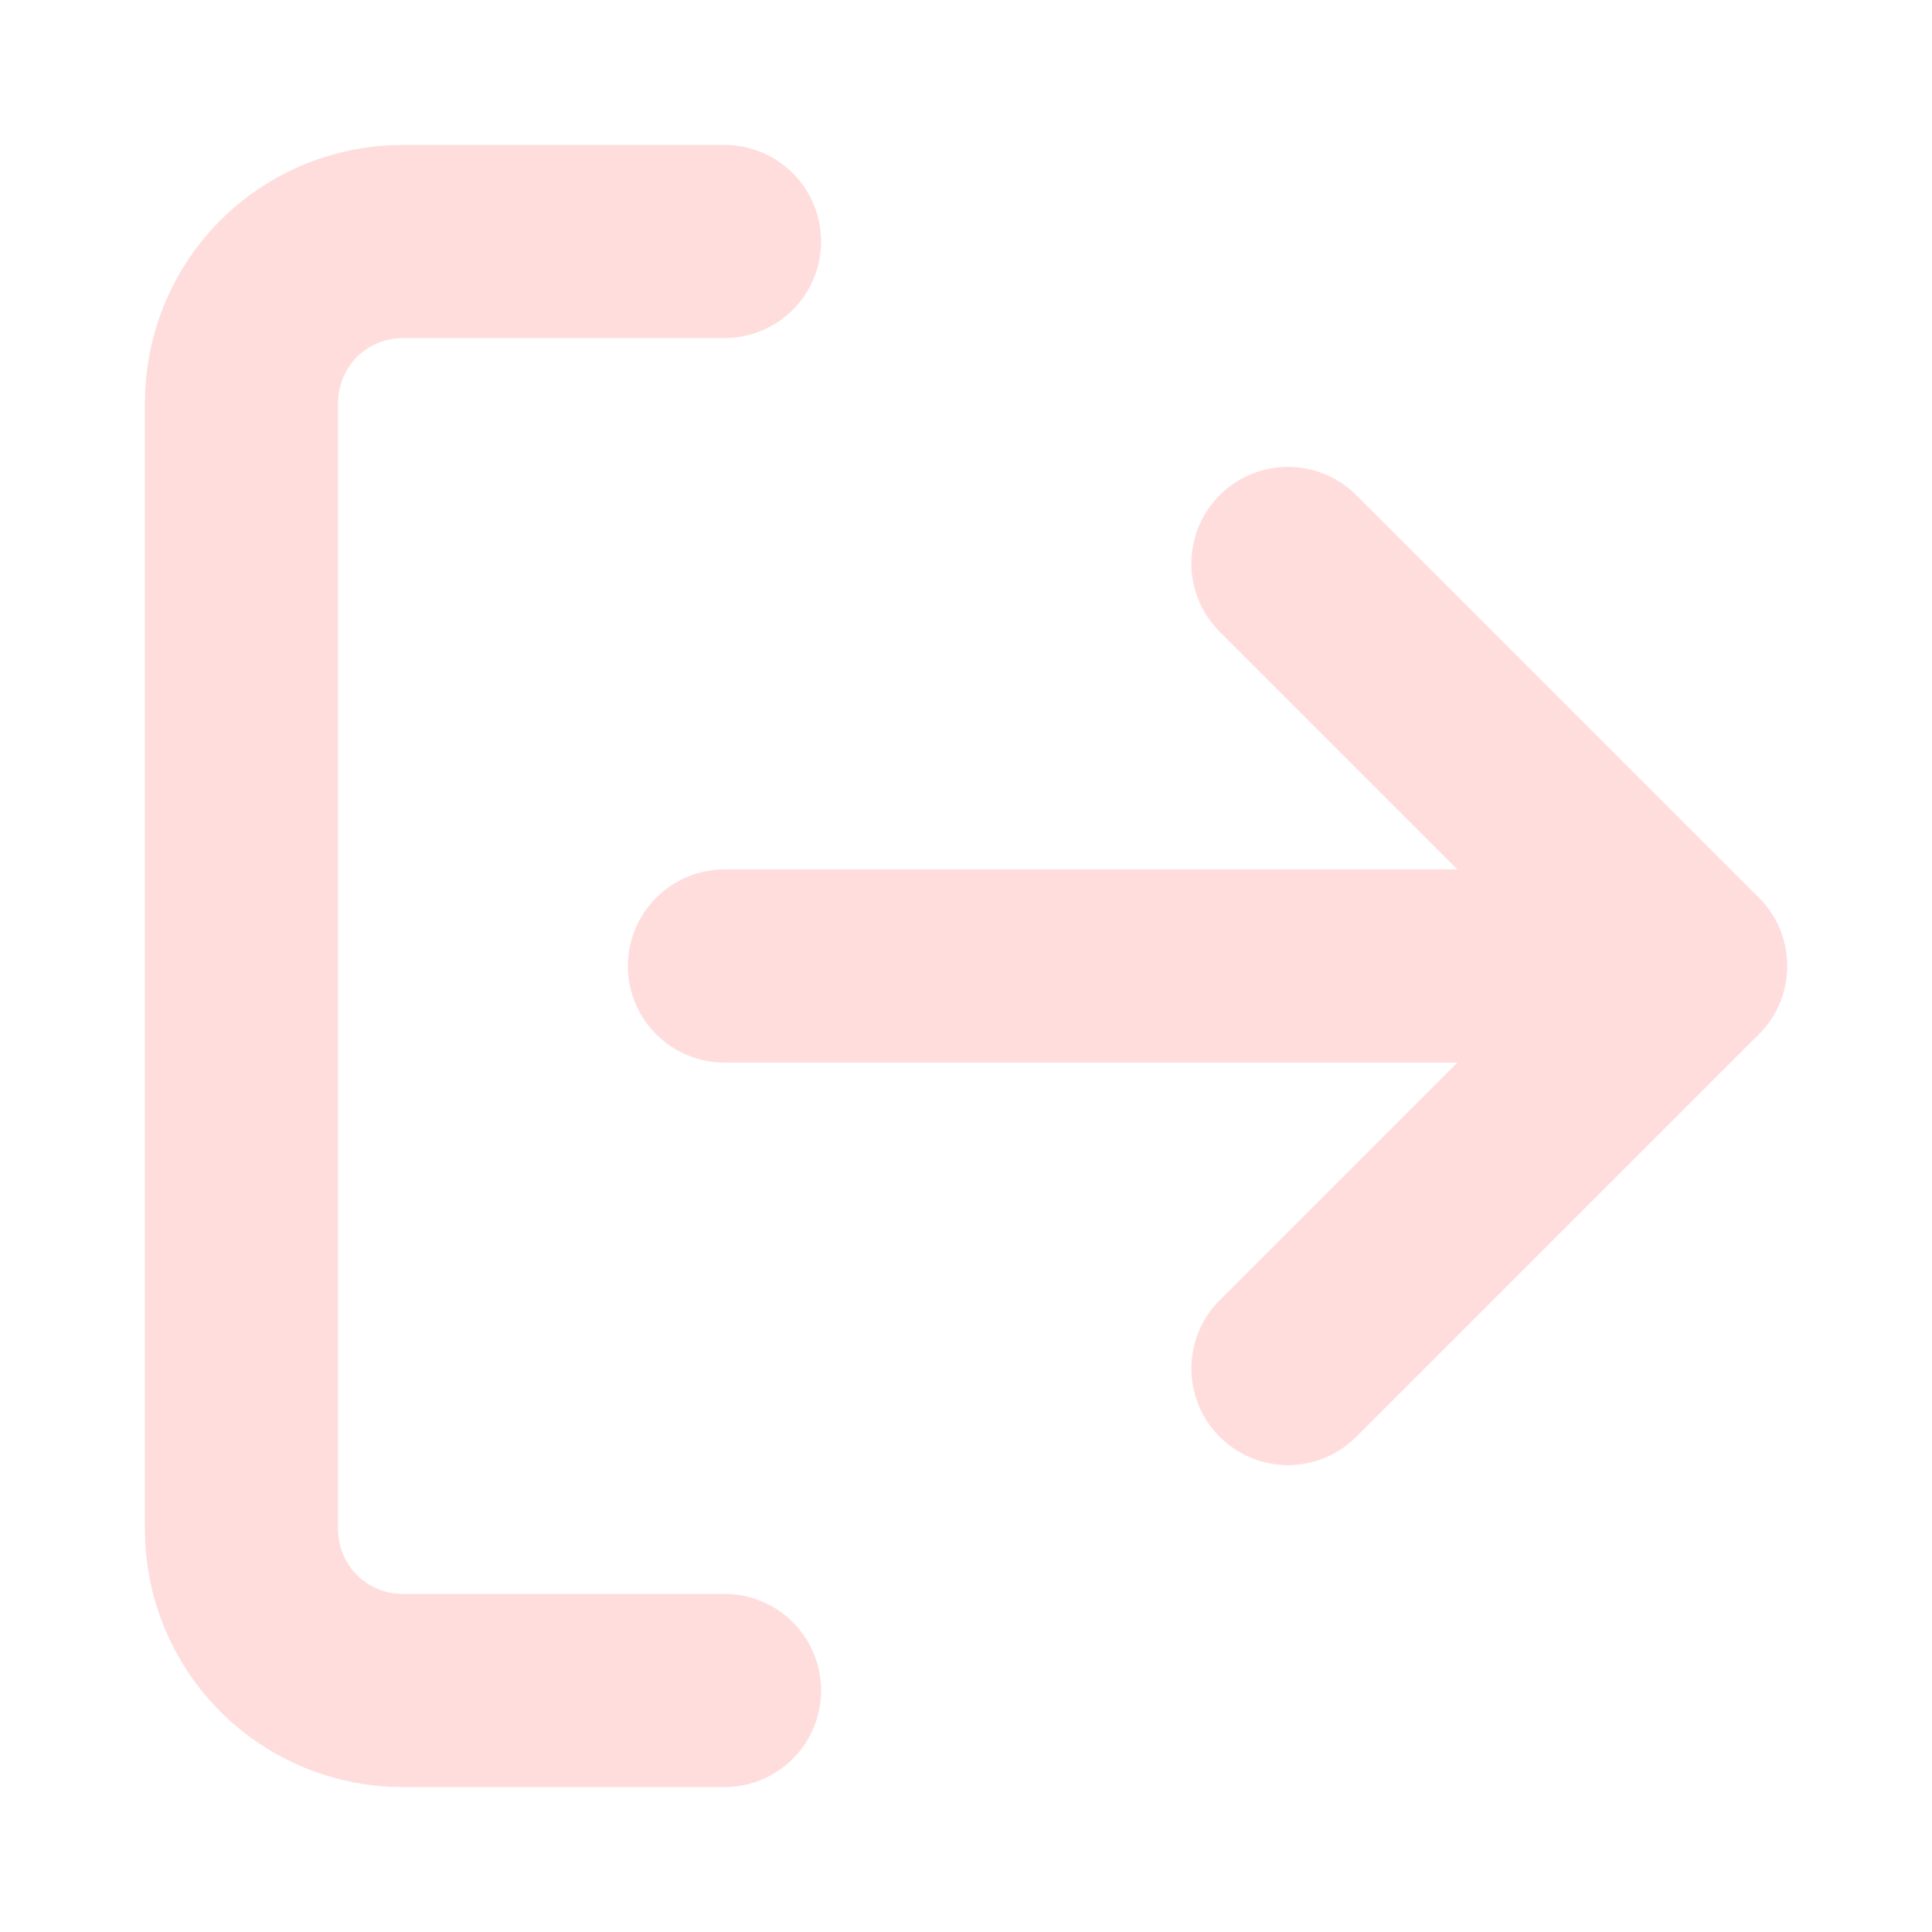
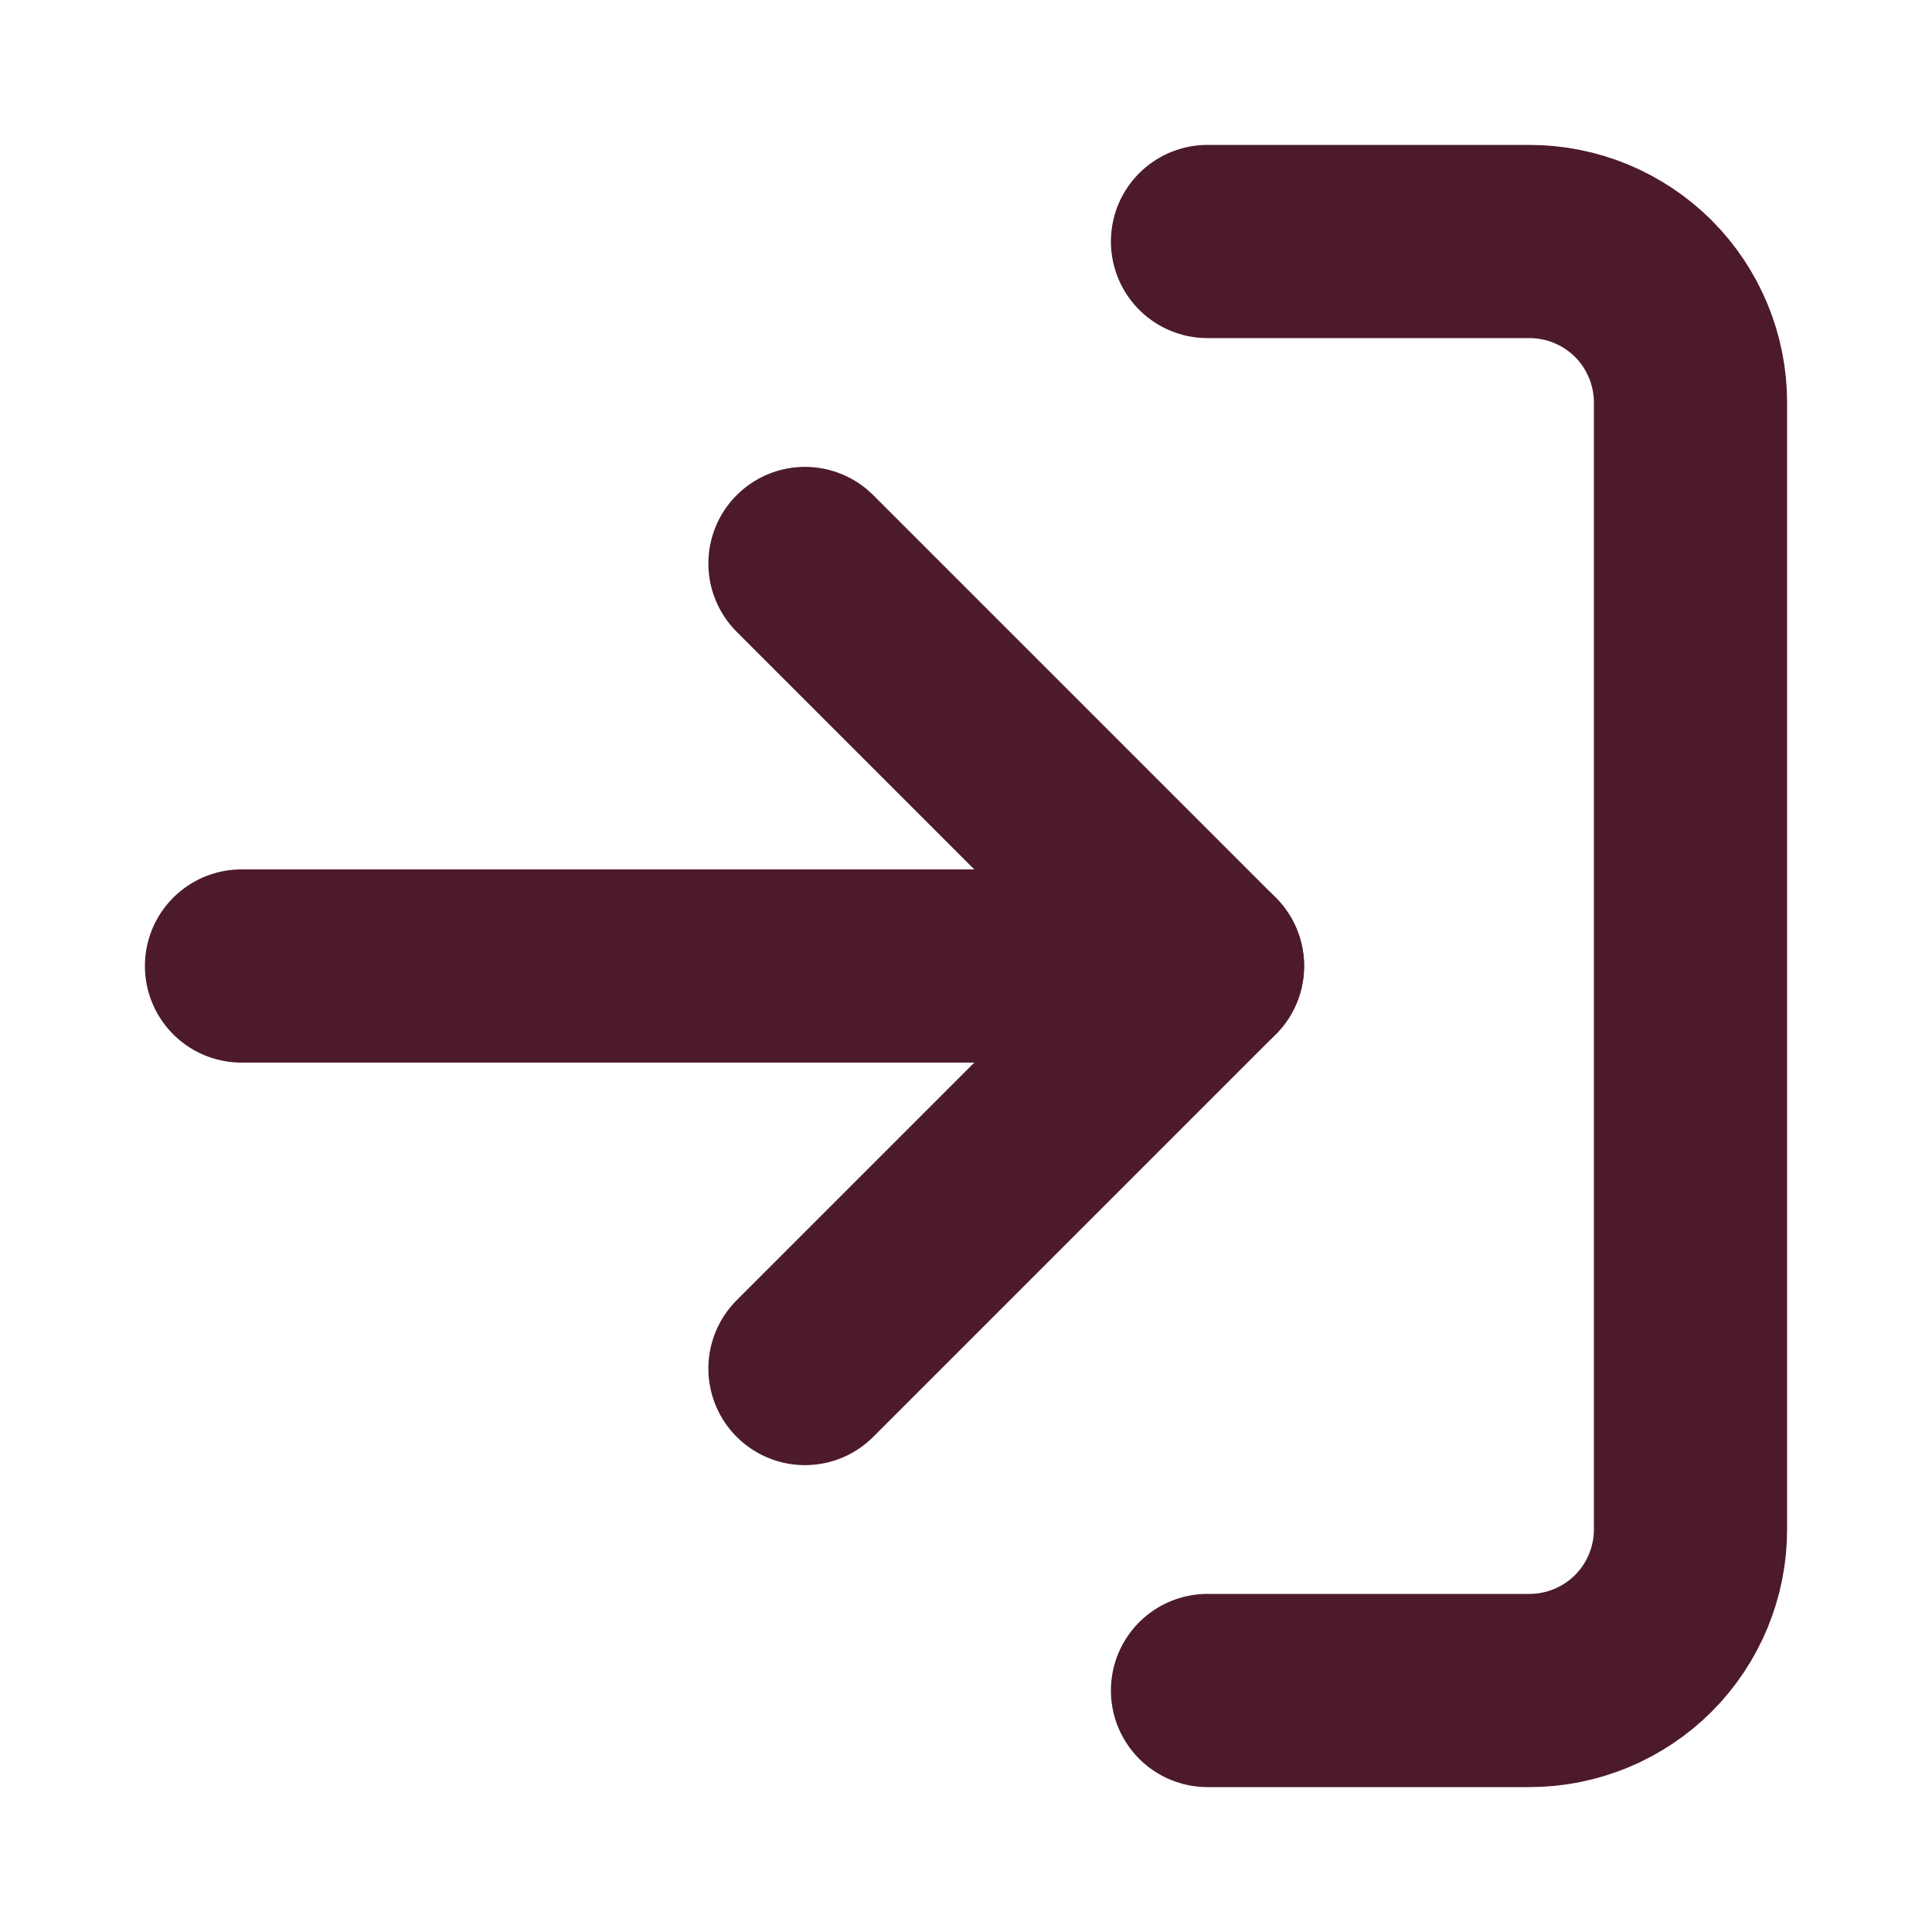
<svg xmlns="http://www.w3.org/2000/svg" width="20" height="20" viewBox="0 0 20 20" fill="none">
-   <path d="M7.5 17.5H4.167C3.725 17.5 3.301 17.324 2.988 17.012C2.676 16.699 2.5 16.275 2.5 15.833V4.167C2.5 3.725 2.676 3.301 2.988 2.988C3.301 2.676 3.725 2.5 4.167 2.5H7.5" stroke="#FFDDDD" stroke-width="2" stroke-linecap="round" stroke-linejoin="round" />
-   <path d="M13.333 14.167L17.5 10L13.333 5.833" stroke="#FFDDDD" stroke-width="2" stroke-linecap="round" stroke-linejoin="round" />
-   <path d="M17.5 10H7.5" stroke="#FFDDDD" stroke-width="2" stroke-linecap="round" stroke-linejoin="round" />
+   <path d="M8.333 14.167L12.5 10L8.333 5.833" stroke="#4D1A2D" stroke-width="2" stroke-linecap="round" stroke-linejoin="round" />
+   <path d="M12.5 10H2.5" stroke="#4D1A2D" stroke-width="2" stroke-linecap="round" stroke-linejoin="round" />
+   <path d="M12.5 2.5H15.833C16.275 2.5 16.699 2.676 17.012 2.988C17.324 3.301 17.5 3.725 17.5 4.167V15.833C17.5 16.275 17.324 16.699 17.012 17.012C16.699 17.324 16.275 17.5 15.833 17.5H12.5" stroke="#4D1A2D" stroke-width="2" stroke-linecap="round" stroke-linejoin="round" />
</svg>
